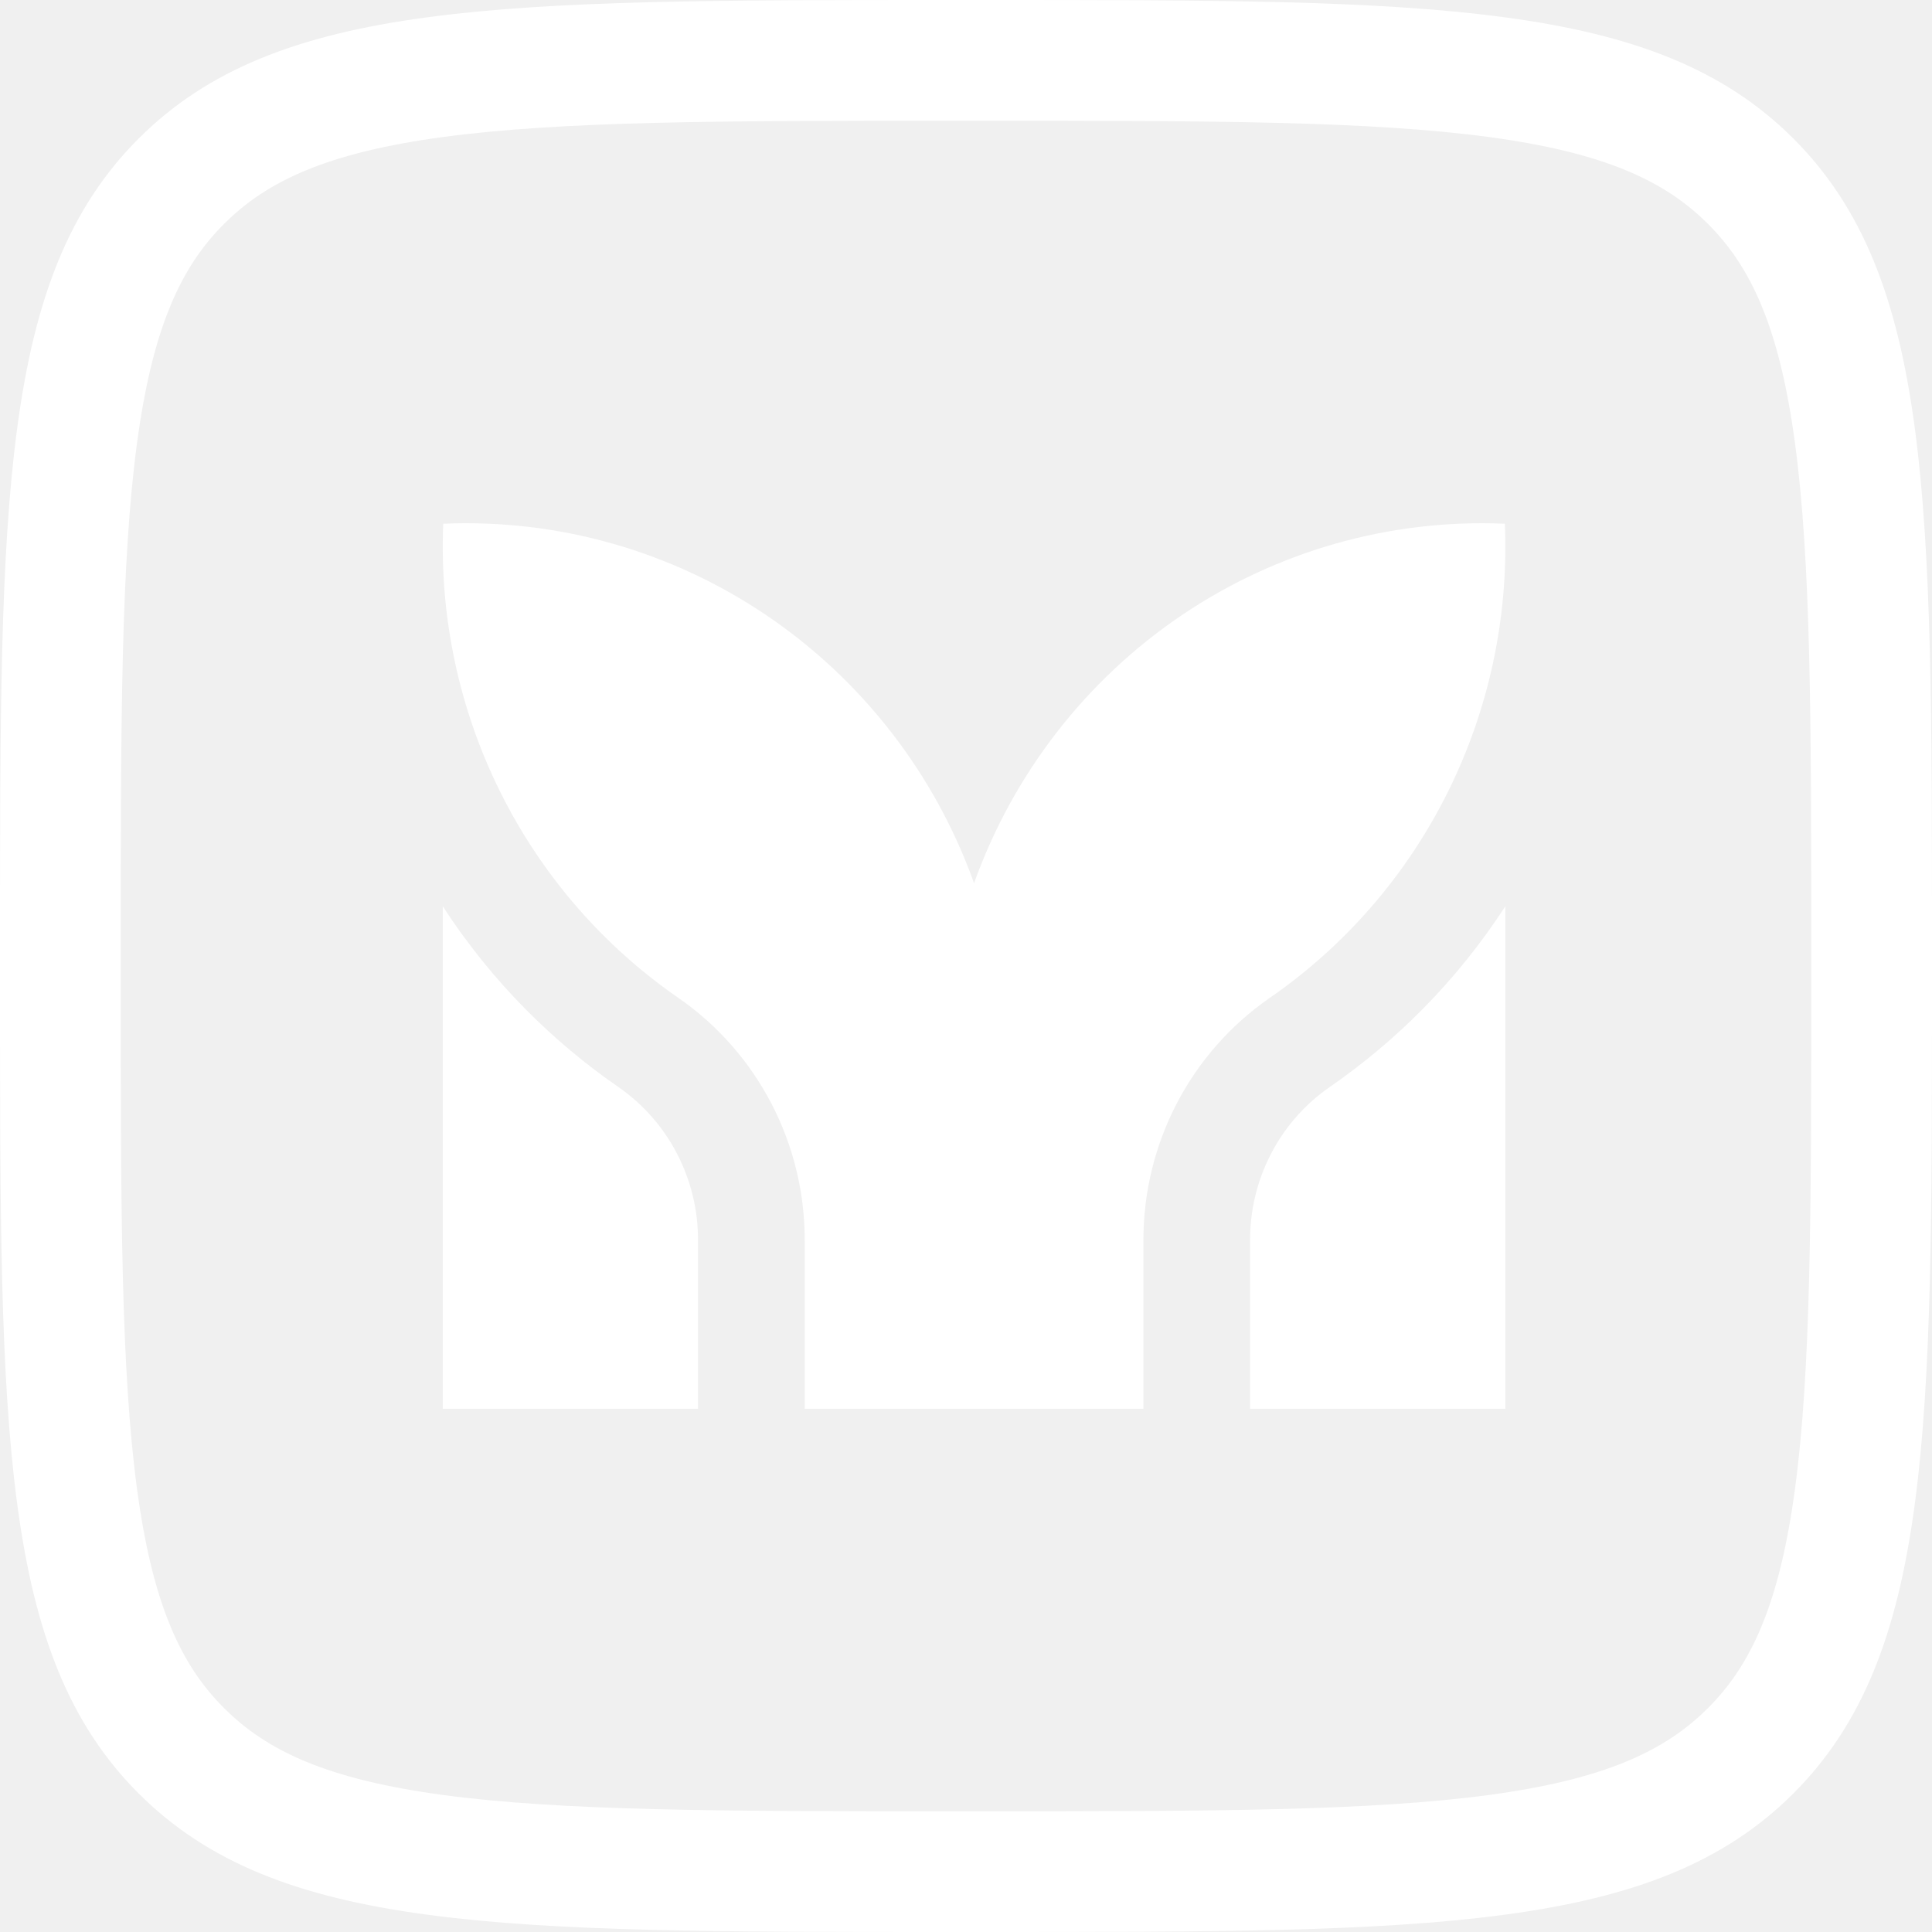
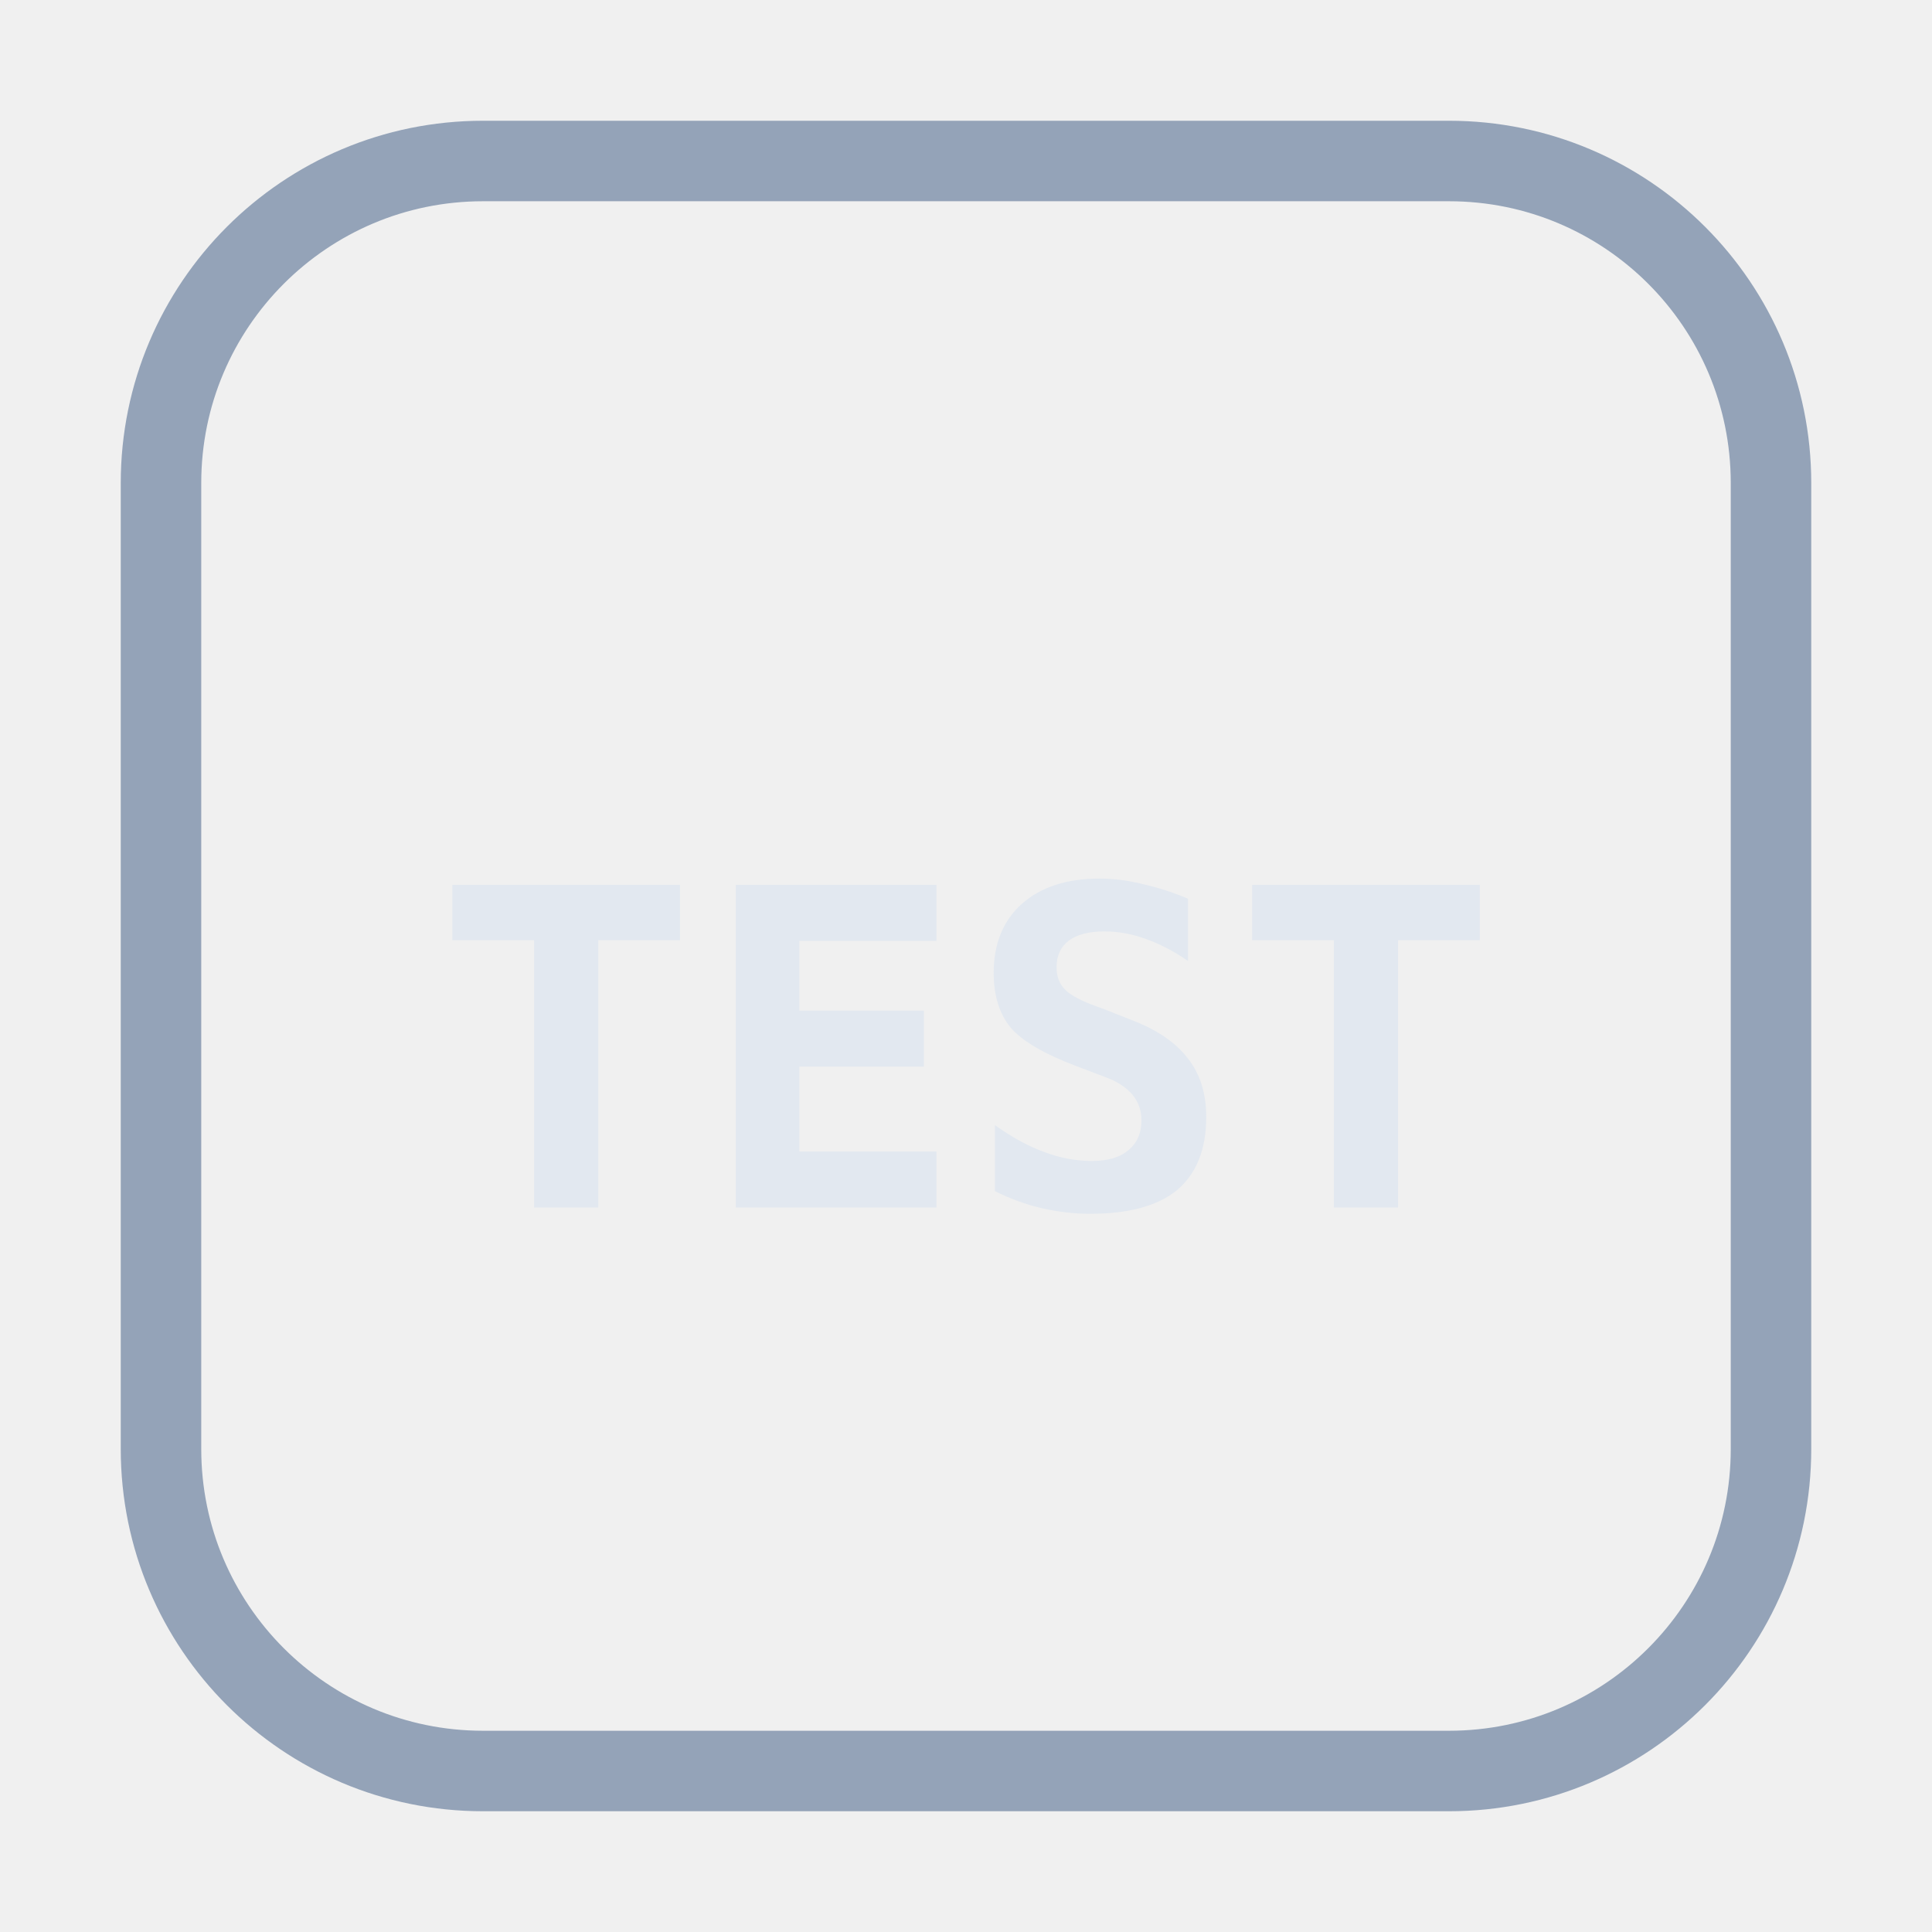
- <svg xmlns="http://www.w3.org/2000/svg" width="48" height="48" viewBox="0 0 48 48" fill="none">
-   <path d="M23.51 1.5H24.49C30.074 1.5 34.111 1.503 37.188 1.917C40.223 2.325 42.1 3.107 43.496 4.504C44.893 5.9 45.675 7.777 46.083 10.812C46.497 13.889 46.5 17.926 46.5 23.51V24.49C46.5 30.074 46.497 34.111 46.083 37.188C45.675 40.223 44.893 42.1 43.496 43.496C42.1 44.893 40.223 45.675 37.188 46.083C34.111 46.497 30.074 46.5 24.49 46.5H23.51C17.926 46.5 13.889 46.497 10.812 46.083C7.777 45.675 5.9 44.893 4.504 43.496C3.107 42.1 2.325 40.223 1.917 37.188C1.503 34.111 1.5 30.074 1.5 24.49V23.51C1.5 17.926 1.503 13.889 1.917 10.812C2.325 7.777 3.107 5.9 4.504 4.504C5.9 3.107 7.777 2.325 10.812 1.917C13.889 1.503 17.926 1.5 23.51 1.5Z" stroke="white" stroke-width="3" />
-   <path d="M37.388 13.012C34.535 12.889 31.718 13.688 29.346 15.294C26.975 16.901 25.172 19.229 24.2 21.942C23.228 19.229 21.425 16.901 19.053 15.294C16.682 13.688 13.865 12.889 11.012 13.012C10.916 15.318 11.403 17.61 12.427 19.672C13.451 21.734 14.978 23.499 16.864 24.799C17.831 25.471 18.622 26.371 19.167 27.421C19.713 28.471 19.996 29.64 19.993 30.826V35H28.408V30.826C28.405 29.64 28.688 28.472 29.233 27.421C29.778 26.371 30.569 25.471 31.536 24.799C33.422 23.499 34.95 21.735 35.974 19.672C36.998 17.61 37.484 15.318 37.388 13.012Z" fill="white" />
-   <path d="M17.342 30.826C17.346 30.076 17.169 29.337 16.825 28.672C16.482 28.007 15.983 27.437 15.371 27.012C14.541 26.439 13.765 25.789 13.054 25.07C12.285 24.292 11.597 23.436 11 22.516V35H17.342V30.826Z" fill="white" />
-   <path d="M31.058 30.826C31.054 30.076 31.231 29.337 31.575 28.672C31.918 28.007 32.417 27.437 33.029 27.012C33.859 26.439 34.635 25.789 35.346 25.07C36.115 24.292 36.803 23.436 37.4 22.516V35H31.058V30.826Z" fill="white" />
+ <svg xmlns="http://www.w3.org/2000/svg" width="48" height="48" viewBox="0 0 48 48" fill="none" aria-label="Test build">
+   <rect x="4" y="4" width="40" height="40" rx="8" stroke="#94a3b8" stroke-width="2" fill="none" />
+   <text x="24" y="30" text-anchor="middle" font-family="ui-monospace, SFMono-Regular, Menlo, Monaco, Consolas, monospace" font-size="11" font-weight="700" fill="#e2e8f0">TEST</text>
</svg>
